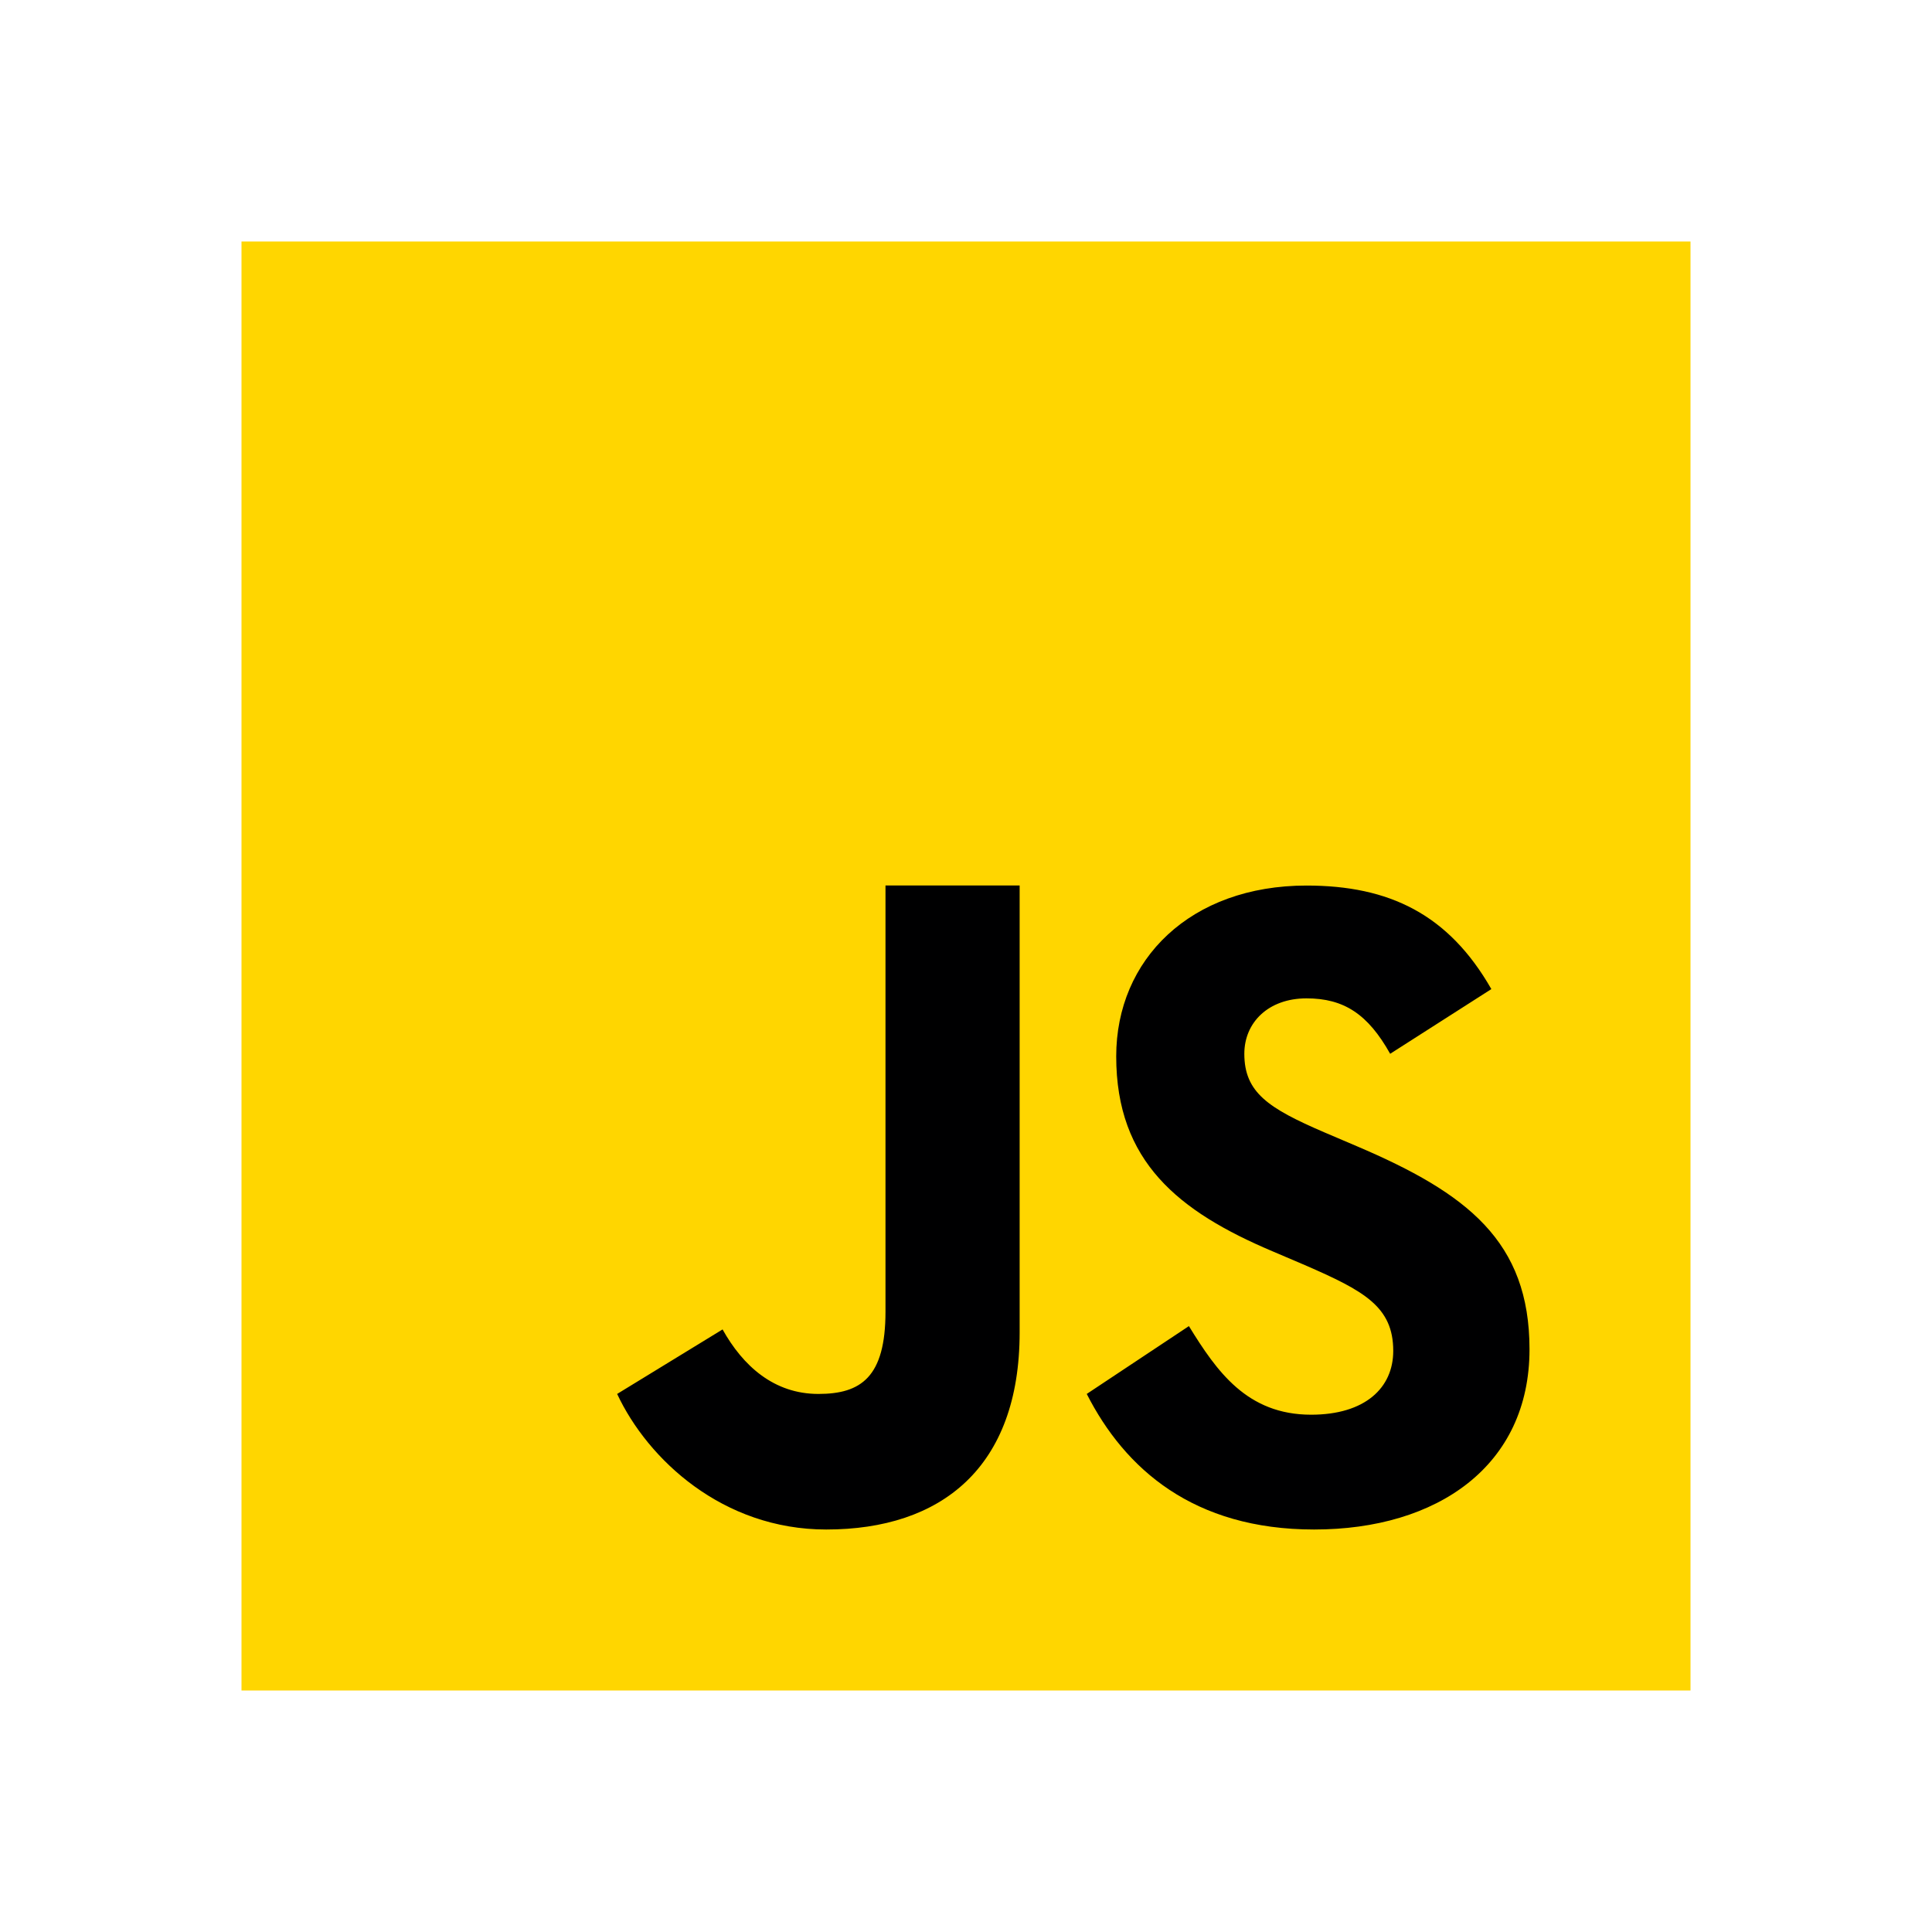
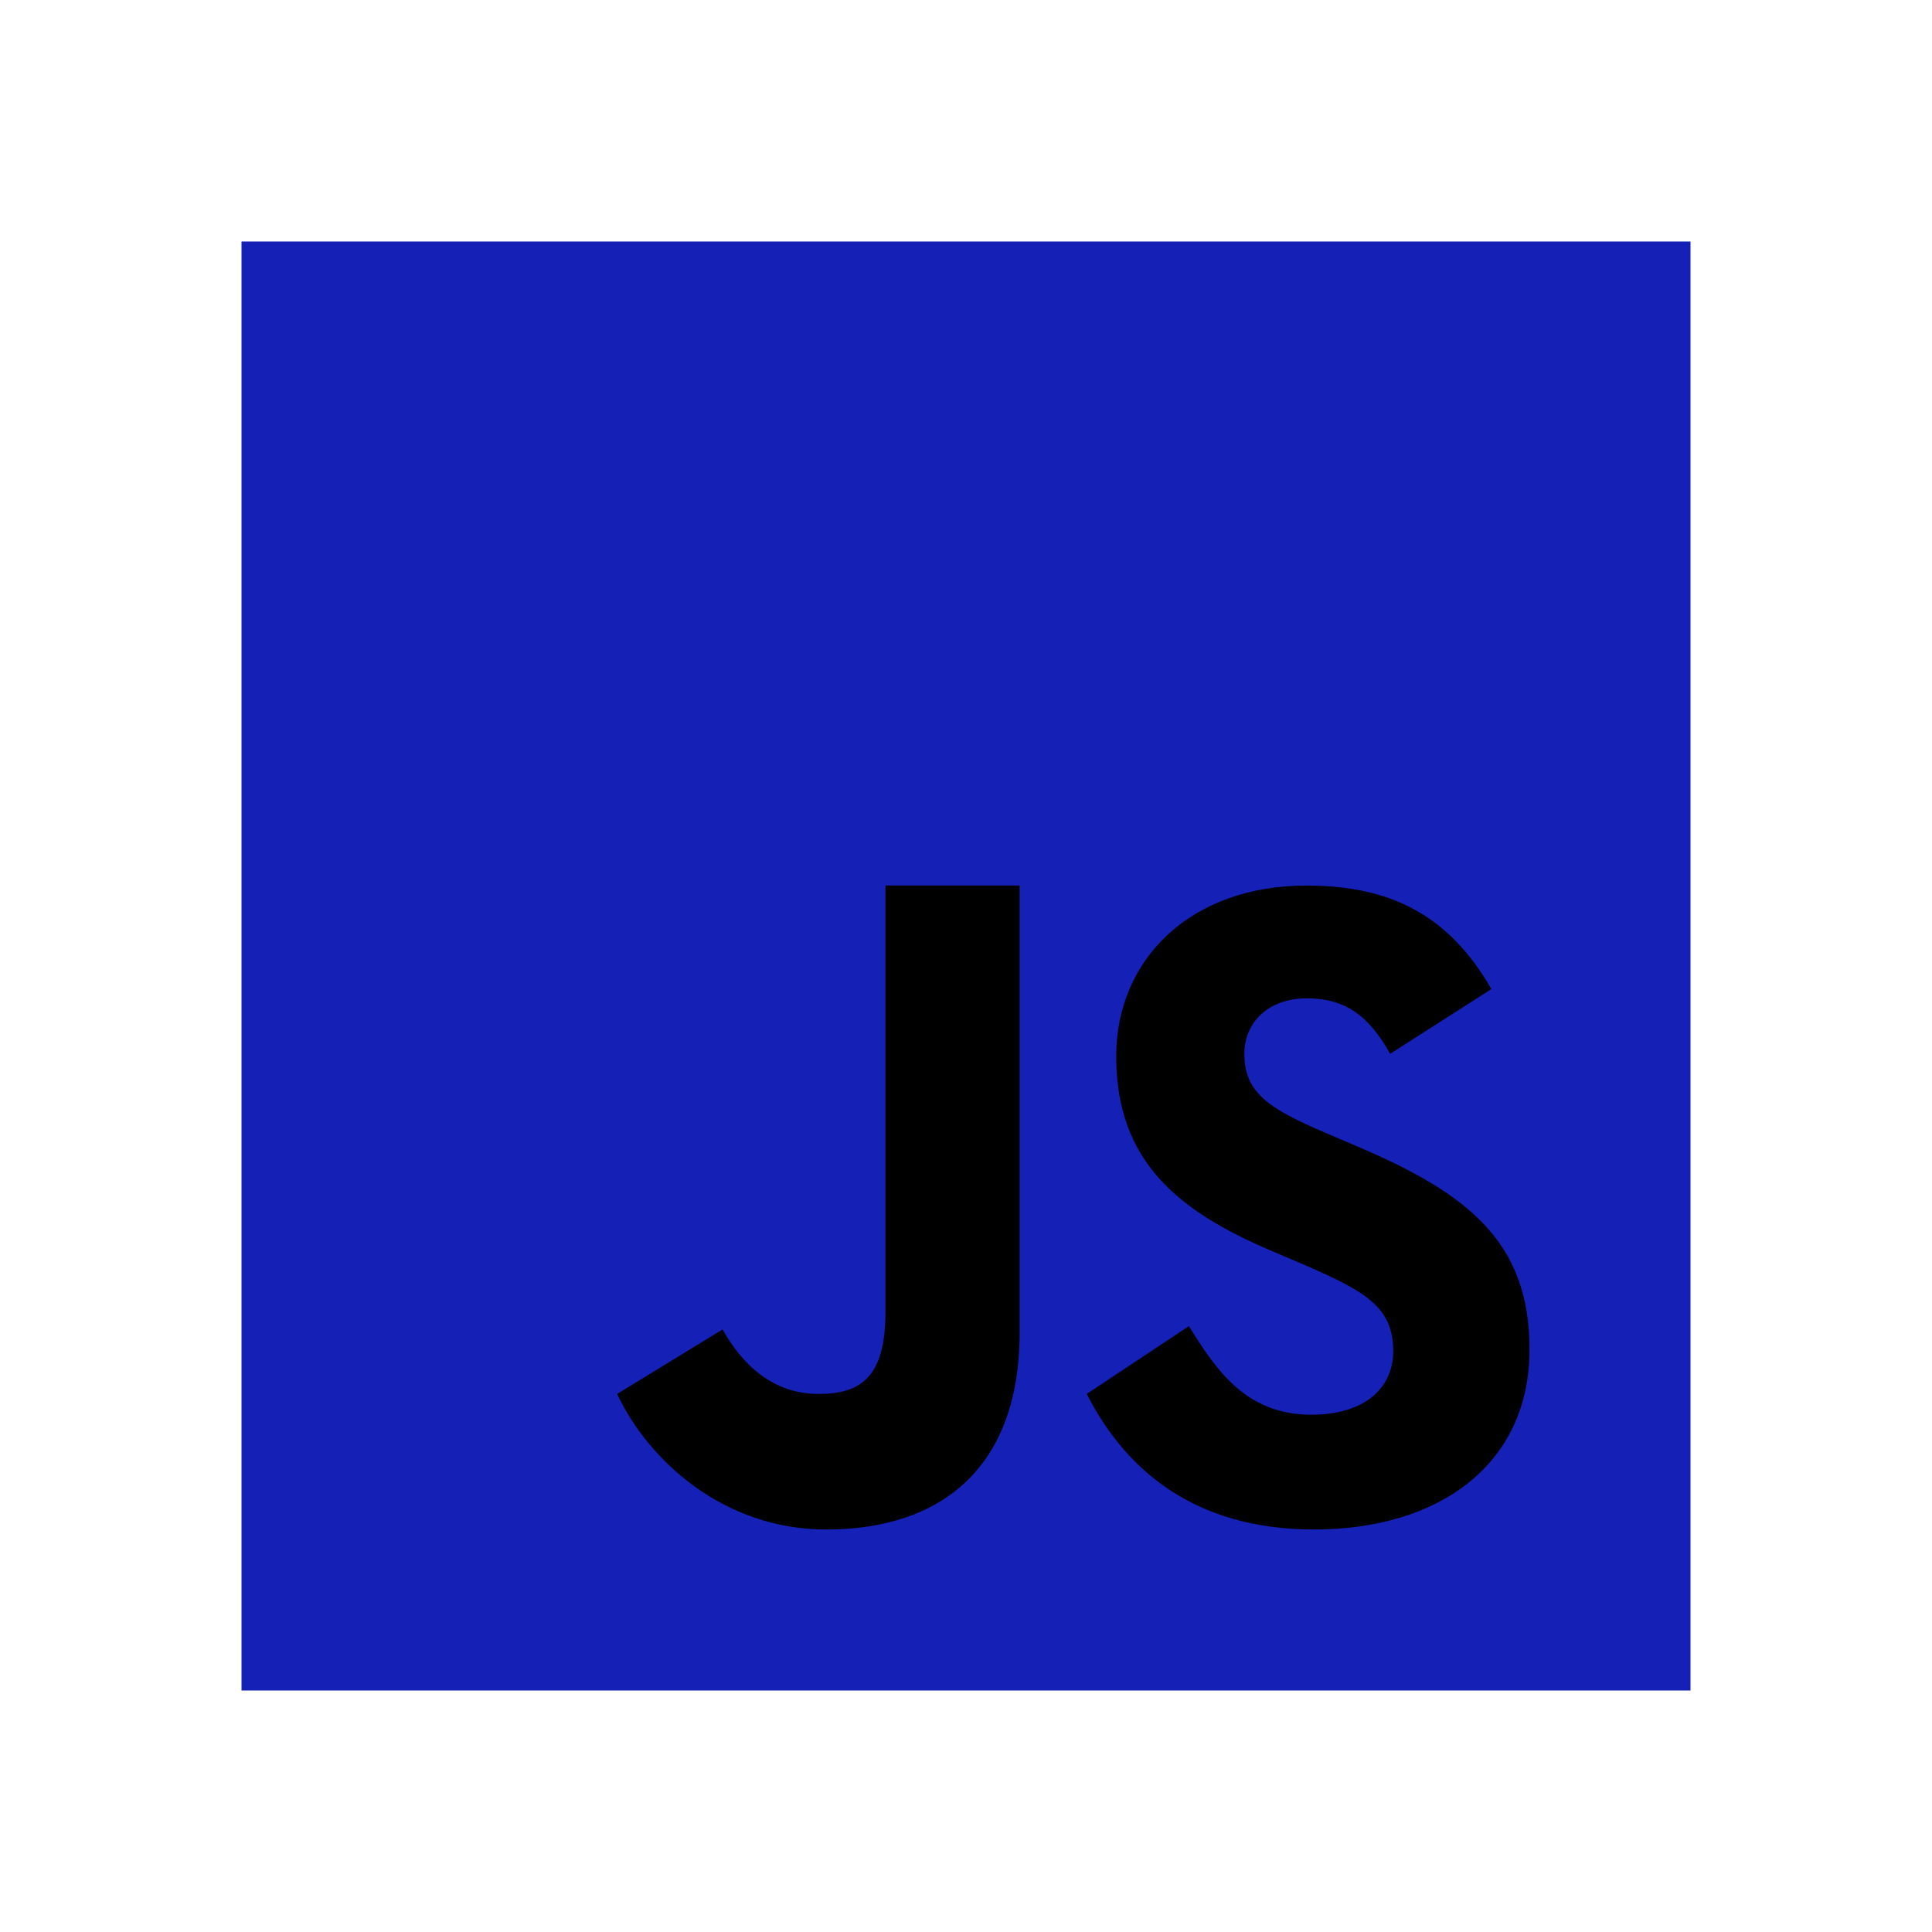
<svg xmlns="http://www.w3.org/2000/svg" width="64" height="64" viewBox="0 0 64 64" fill="none">
-   <path d="M8 56V8H56V56H8Z" fill="#FFD600" />
+   <path d="M8 56V8H56V56H8Z" fill="#1520b6" />
  <path d="M39.384 43.929C40.307 45.428 41.309 46.864 43.433 46.864C45.217 46.864 46.153 45.977 46.153 44.751C46.153 43.283 45.185 42.761 43.223 41.907L42.147 41.448C39.041 40.131 36.976 38.48 36.976 34.993C36.976 31.78 39.436 29.335 43.28 29.335C46.017 29.335 47.984 30.283 49.403 32.765L46.051 34.908C45.313 33.591 44.516 33.072 43.28 33.072C42.019 33.072 41.22 33.868 41.22 34.908C41.22 36.193 42.02 36.713 43.867 37.509L44.943 37.968C48.603 39.527 50.667 41.119 50.667 44.697C50.667 48.553 47.621 50.667 43.533 50.667C39.535 50.667 37.264 48.66 36 46.176L39.384 43.929ZM23.936 44.039C24.611 45.247 25.636 46.176 27.111 46.176C28.521 46.176 29.333 45.619 29.333 43.452V29.333H33.777V44.135C33.777 48.624 31.173 50.667 27.371 50.667C23.935 50.667 21.455 48.339 20.444 46.176L23.936 44.039Z" fill="#000001" />
</svg>
